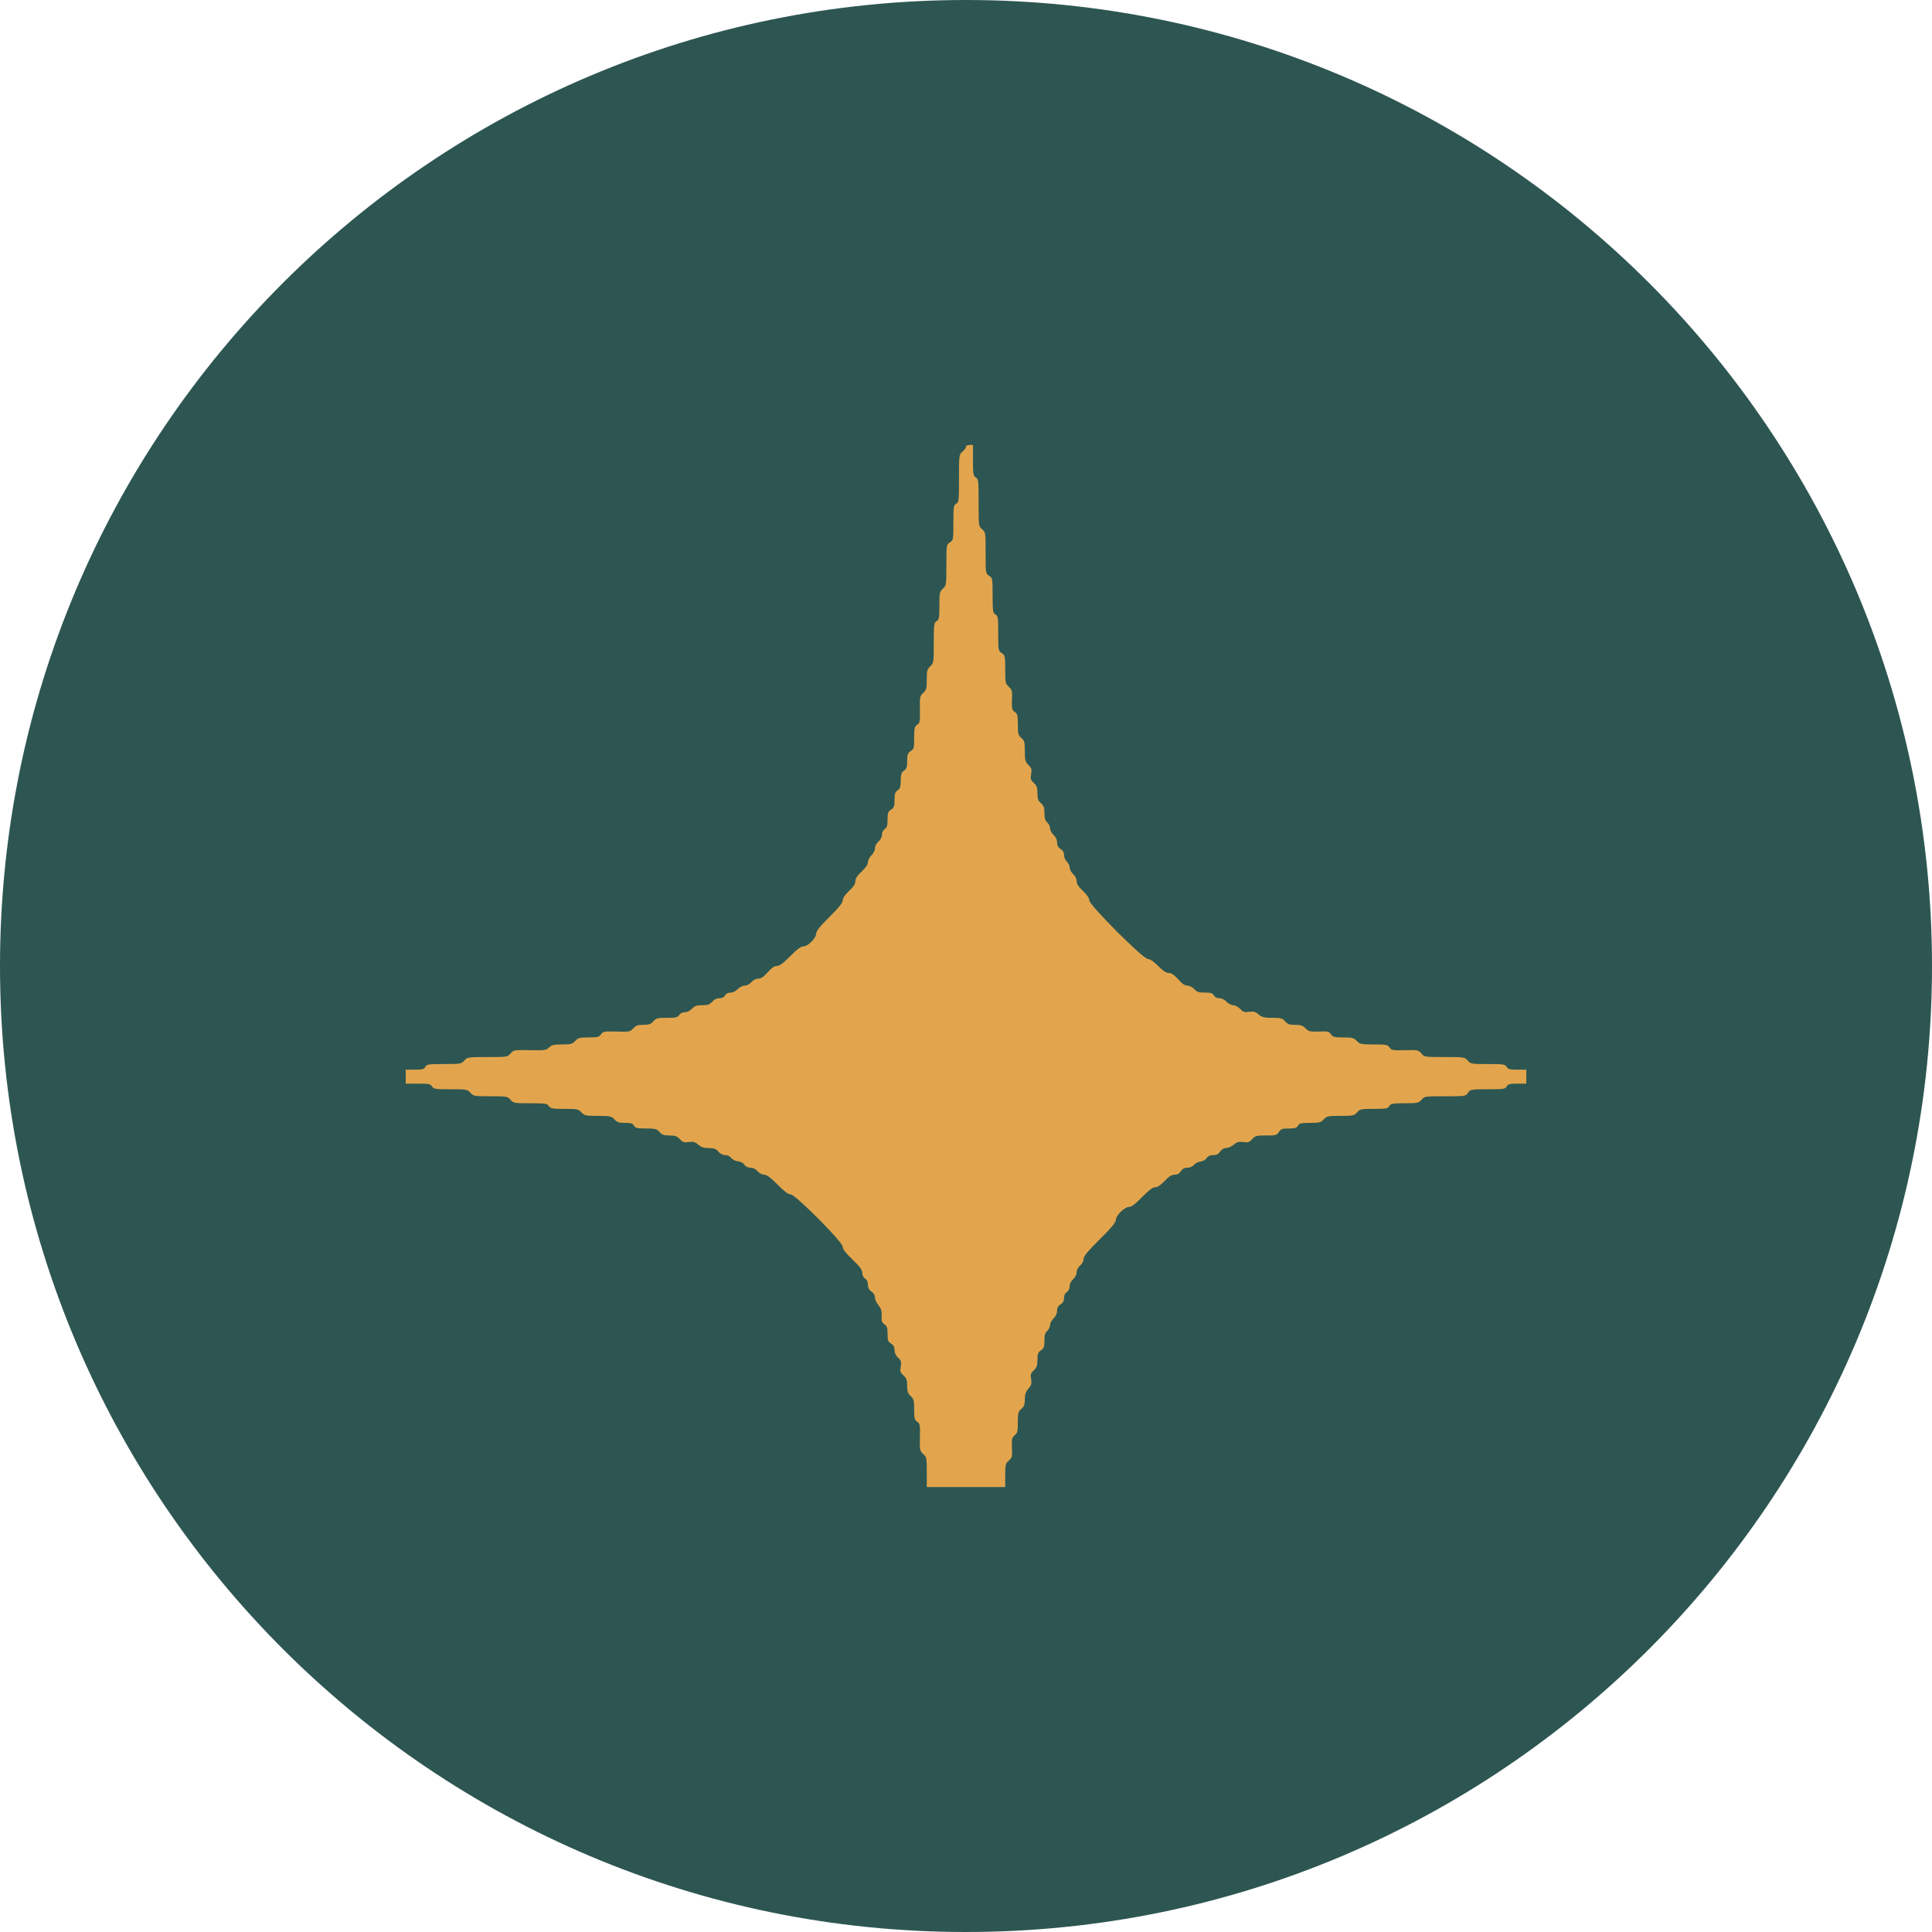
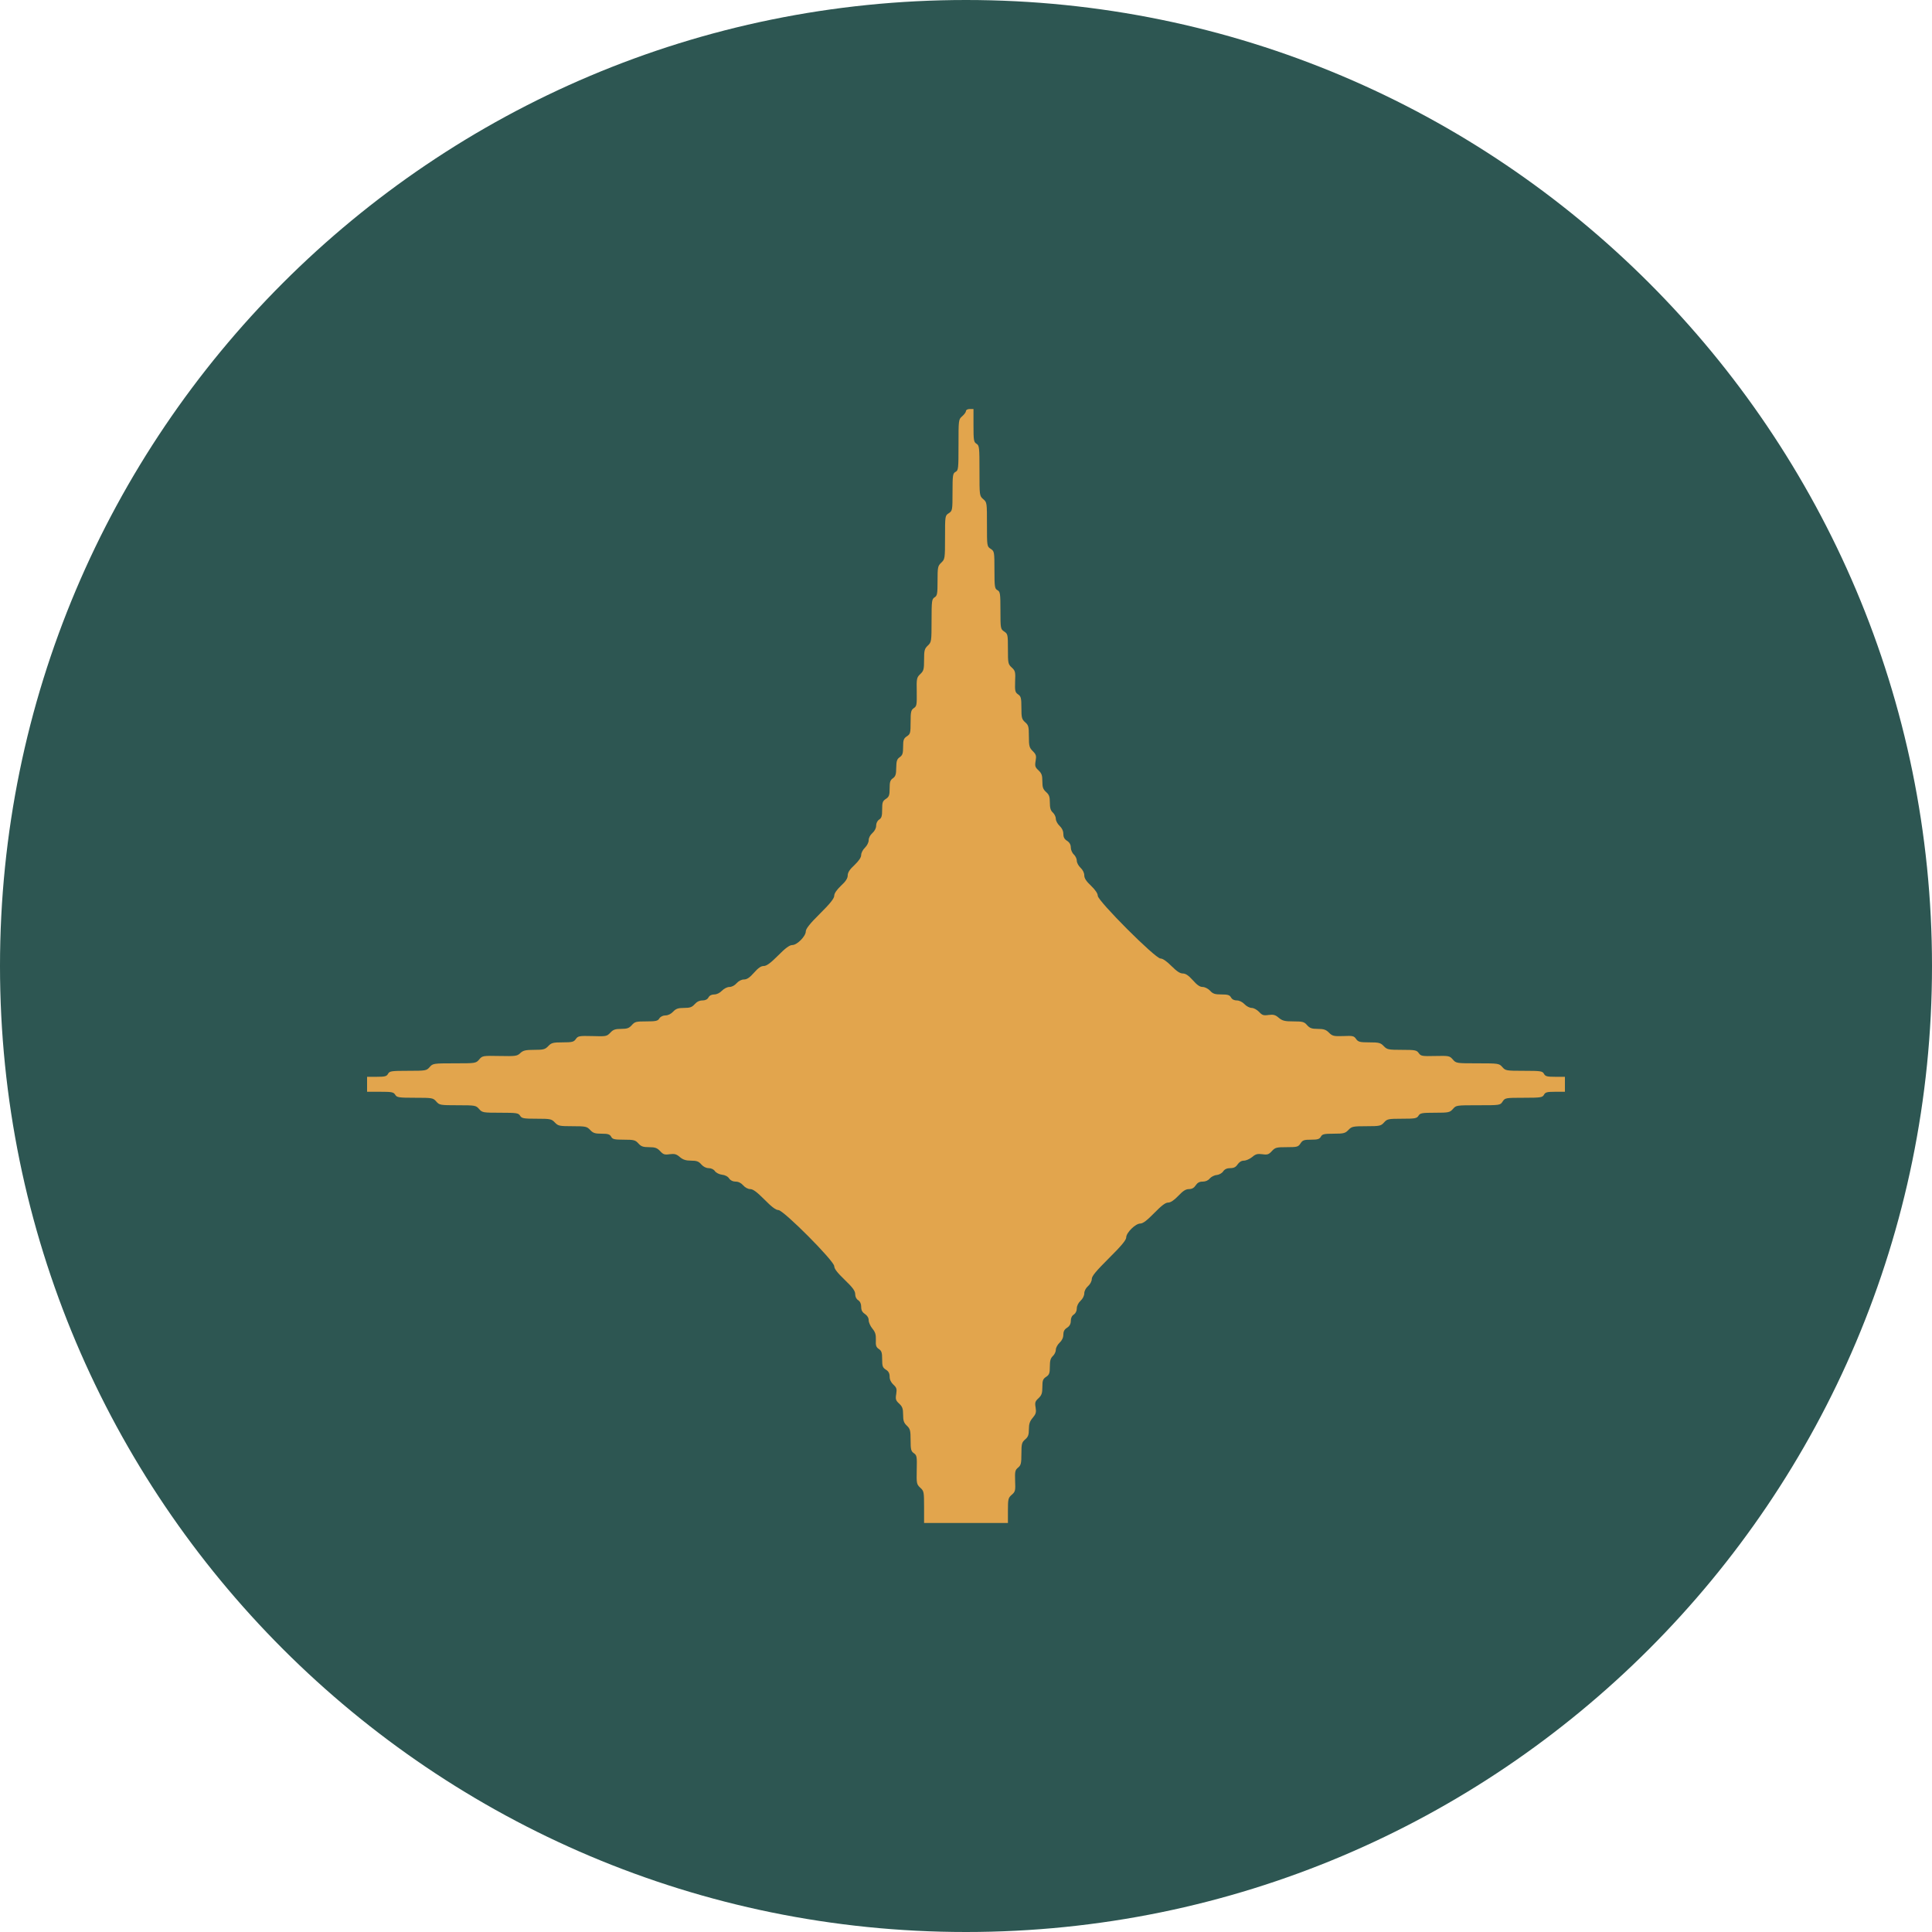
<svg xmlns="http://www.w3.org/2000/svg" viewBox="0 0 1000 1000" role="img" aria-label="Impulso — estrella verde">
  <circle cx="500" cy="500" r="500" fill="#2D5652" />
-   <g transform="translate(210 230.3) scale(0.725)">
+   <g transform="translate(190.0 211.7) scale(0.775)">
    <g transform="translate(0,744) scale(0.1,-0.1)" fill="#E2A54D" stroke="none">
      <path d="M4000 7427 c0 -7 -11 -23 -25 -35 -25 -22 -25 -23 -25 -192 0 -159 -1 -170 -20 -180 -18 -10 -20 -21 -20 -135 0 -122 -1 -125 -25 -141 -25 -16 -25 -18 -25 -162 0 -142 -1 -145 -25 -168 -23 -22 -25 -29 -25 -121 0 -87 -2 -100 -20 -111 -18 -11 -20 -23 -20 -155 0 -140 -1 -144 -25 -167 -22 -21 -25 -32 -25 -95 0 -64 -3 -74 -25 -95 -24 -23 -26 -29 -24 -119 1 -87 0 -96 -20 -109 -18 -13 -21 -24 -21 -93 0 -73 -2 -80 -25 -95 -21 -14 -25 -24 -25 -70 0 -44 -4 -56 -22 -69 -19 -13 -23 -25 -24 -71 0 -44 -5 -58 -22 -70 -18 -12 -22 -25 -22 -68 0 -46 -4 -56 -25 -70 -22 -14 -25 -24 -25 -71 0 -44 -4 -57 -20 -67 -12 -8 -20 -24 -20 -40 0 -18 -10 -36 -25 -50 -15 -13 -25 -32 -25 -48 0 -15 -11 -36 -25 -50 -14 -13 -25 -35 -25 -48 0 -17 -15 -39 -45 -68 -32 -29 -45 -50 -45 -69 0 -19 -13 -40 -45 -69 -29 -28 -45 -51 -45 -67 0 -17 -27 -52 -95 -119 -68 -67 -95 -102 -95 -119 0 -32 -58 -91 -90 -91 -18 0 -46 -20 -95 -70 -51 -51 -77 -70 -96 -70 -18 0 -37 -13 -65 -45 -28 -32 -47 -45 -67 -45 -16 0 -36 -10 -49 -25 -13 -15 -32 -25 -48 -25 -15 0 -36 -11 -50 -25 -14 -15 -35 -25 -51 -25 -18 0 -32 -7 -39 -20 -7 -13 -21 -20 -40 -20 -20 0 -38 -9 -52 -25 -18 -20 -31 -25 -71 -25 -40 0 -54 -5 -73 -25 -14 -15 -34 -25 -51 -25 -17 0 -33 -8 -41 -20 -10 -17 -23 -20 -87 -20 -68 0 -77 -2 -97 -25 -18 -20 -31 -25 -71 -25 -40 0 -54 -5 -73 -26 -23 -24 -28 -25 -119 -22 -88 2 -96 1 -111 -20 -13 -19 -24 -22 -88 -22 -64 0 -75 -3 -96 -25 -21 -22 -32 -25 -94 -25 -58 0 -74 -4 -93 -22 -21 -20 -32 -21 -137 -19 -112 2 -116 2 -137 -23 -22 -26 -25 -26 -166 -26 -140 0 -144 -1 -165 -25 -21 -24 -26 -25 -144 -25 -113 0 -124 -2 -134 -20 -9 -17 -21 -20 -75 -20 l-65 0 0 -50 0 -50 88 0 c76 0 89 -2 100 -20 11 -18 23 -20 132 -20 116 0 121 -1 142 -25 21 -24 26 -25 143 -25 117 0 122 -1 143 -25 21 -24 26 -25 142 -25 109 0 121 -2 132 -20 11 -18 24 -20 111 -20 92 0 99 -2 121 -25 22 -23 30 -25 118 -25 88 0 96 -2 118 -25 19 -21 33 -25 76 -25 43 0 55 -4 64 -20 9 -17 21 -20 85 -20 68 0 77 -3 97 -25 18 -20 31 -25 71 -25 41 0 54 -5 74 -26 21 -23 30 -26 64 -21 32 4 45 1 68 -19 21 -18 41 -24 75 -24 37 0 51 -5 68 -25 13 -15 32 -25 49 -25 17 0 34 -8 42 -20 8 -11 29 -22 48 -24 20 -2 39 -12 47 -25 9 -13 25 -21 43 -21 19 0 37 -9 51 -25 12 -14 32 -25 47 -25 19 0 45 -20 95 -70 47 -48 76 -70 93 -70 34 0 373 -340 373 -375 0 -17 21 -44 70 -91 54 -52 70 -74 70 -96 0 -17 8 -33 20 -40 13 -9 20 -24 20 -44 0 -23 7 -36 25 -48 16 -11 25 -26 25 -42 0 -14 11 -39 25 -56 19 -23 24 -39 23 -75 -2 -38 2 -49 20 -61 18 -12 22 -24 22 -68 0 -46 3 -56 25 -70 18 -11 25 -25 25 -47 0 -19 9 -38 25 -53 22 -20 24 -29 19 -63 -6 -34 -3 -43 20 -64 21 -20 26 -33 26 -74 0 -40 5 -54 25 -73 22 -21 25 -32 25 -96 0 -63 3 -75 22 -88 20 -14 21 -23 19 -111 -2 -90 -1 -96 23 -119 25 -22 26 -28 26 -130 l0 -106 280 0 280 0 0 83 c0 77 2 85 26 106 23 20 25 27 22 93 -2 62 0 72 20 88 19 16 22 28 22 92 0 67 3 77 25 96 20 17 25 31 25 68 0 35 6 54 26 77 21 25 24 36 19 68 -6 33 -3 42 19 62 21 20 26 33 26 75 0 44 4 54 25 68 21 14 25 24 25 69 0 39 5 56 20 70 11 10 20 29 20 42 0 13 11 34 25 47 16 15 25 34 25 53 0 22 7 36 25 47 17 11 25 26 25 46 0 19 7 34 20 42 12 8 20 24 20 41 0 17 10 37 25 51 15 14 25 34 25 50 0 15 10 35 25 48 14 12 25 33 25 47 0 20 29 54 115 140 82 81 115 121 115 138 0 32 62 93 94 93 18 0 45 21 93 70 49 50 75 70 93 70 17 0 39 15 68 45 31 33 50 45 71 45 20 0 34 8 45 25 12 18 25 25 47 25 19 0 37 8 47 21 10 11 30 22 47 23 16 2 36 13 43 25 10 14 25 21 47 21 24 0 37 7 49 25 11 16 26 25 42 25 14 0 39 11 55 24 23 20 36 23 68 19 34 -5 43 -2 64 21 22 24 31 26 99 26 70 0 77 2 92 25 14 22 24 25 71 25 44 0 56 4 65 20 9 17 21 20 86 20 67 0 77 3 98 25 22 23 30 25 120 25 90 0 97 2 118 25 20 23 28 25 120 25 87 0 99 2 110 20 11 18 24 20 110 20 92 0 99 2 120 25 21 25 24 25 169 25 145 0 147 0 163 25 16 24 19 25 141 25 114 0 125 2 135 20 9 17 21 20 75 20 l65 0 0 50 0 50 -65 0 c-54 0 -66 3 -75 20 -10 18 -21 20 -134 20 -118 0 -123 1 -144 25 -21 24 -25 25 -165 25 -141 0 -144 0 -166 26 -21 24 -26 25 -117 23 -87 -2 -96 -1 -110 19 -14 20 -24 22 -113 22 -91 0 -99 2 -121 25 -21 22 -32 25 -96 25 -64 0 -75 3 -89 23 -14 20 -22 22 -85 19 -64 -2 -73 0 -96 23 -20 20 -35 25 -75 25 -40 0 -53 5 -71 25 -19 22 -29 25 -91 25 -58 0 -74 4 -98 24 -23 20 -36 23 -68 19 -34 -5 -43 -2 -64 21 -14 14 -35 26 -49 26 -13 0 -35 11 -48 25 -14 15 -35 25 -51 25 -18 0 -32 7 -39 20 -9 16 -21 20 -64 20 -43 0 -57 4 -76 25 -13 14 -35 25 -50 25 -18 0 -37 13 -65 45 -29 32 -48 45 -67 45 -19 0 -41 15 -76 50 -32 32 -58 50 -73 50 -35 0 -419 385 -419 419 0 15 -16 39 -45 67 -32 30 -45 50 -45 69 0 17 -10 37 -25 51 -14 13 -25 34 -25 47 0 13 -9 32 -20 42 -11 10 -20 31 -20 46 0 19 -8 34 -25 45 -18 11 -25 25 -25 47 0 19 -9 38 -25 53 -14 13 -25 34 -25 47 0 13 -9 32 -20 42 -15 13 -20 31 -20 67 0 39 -5 52 -25 70 -20 18 -25 31 -25 71 0 41 -5 54 -26 74 -22 20 -25 29 -19 63 6 34 3 43 -19 65 -23 23 -26 34 -26 99 0 65 -3 75 -25 94 -22 20 -25 29 -25 96 0 66 -3 77 -22 90 -20 14 -22 23 -20 86 3 64 1 72 -23 94 -24 22 -25 29 -25 123 0 96 -1 101 -25 117 -24 16 -25 19 -25 141 0 114 -2 125 -20 135 -18 10 -20 21 -20 135 0 122 -1 125 -25 141 -25 16 -25 18 -25 163 0 145 0 148 -25 169 -25 22 -25 23 -25 190 0 156 -1 168 -20 180 -18 11 -20 23 -20 122 l0 110 -25 0 c-14 0 -25 -6 -25 -13z" />
    </g>
  </g>
</svg>
